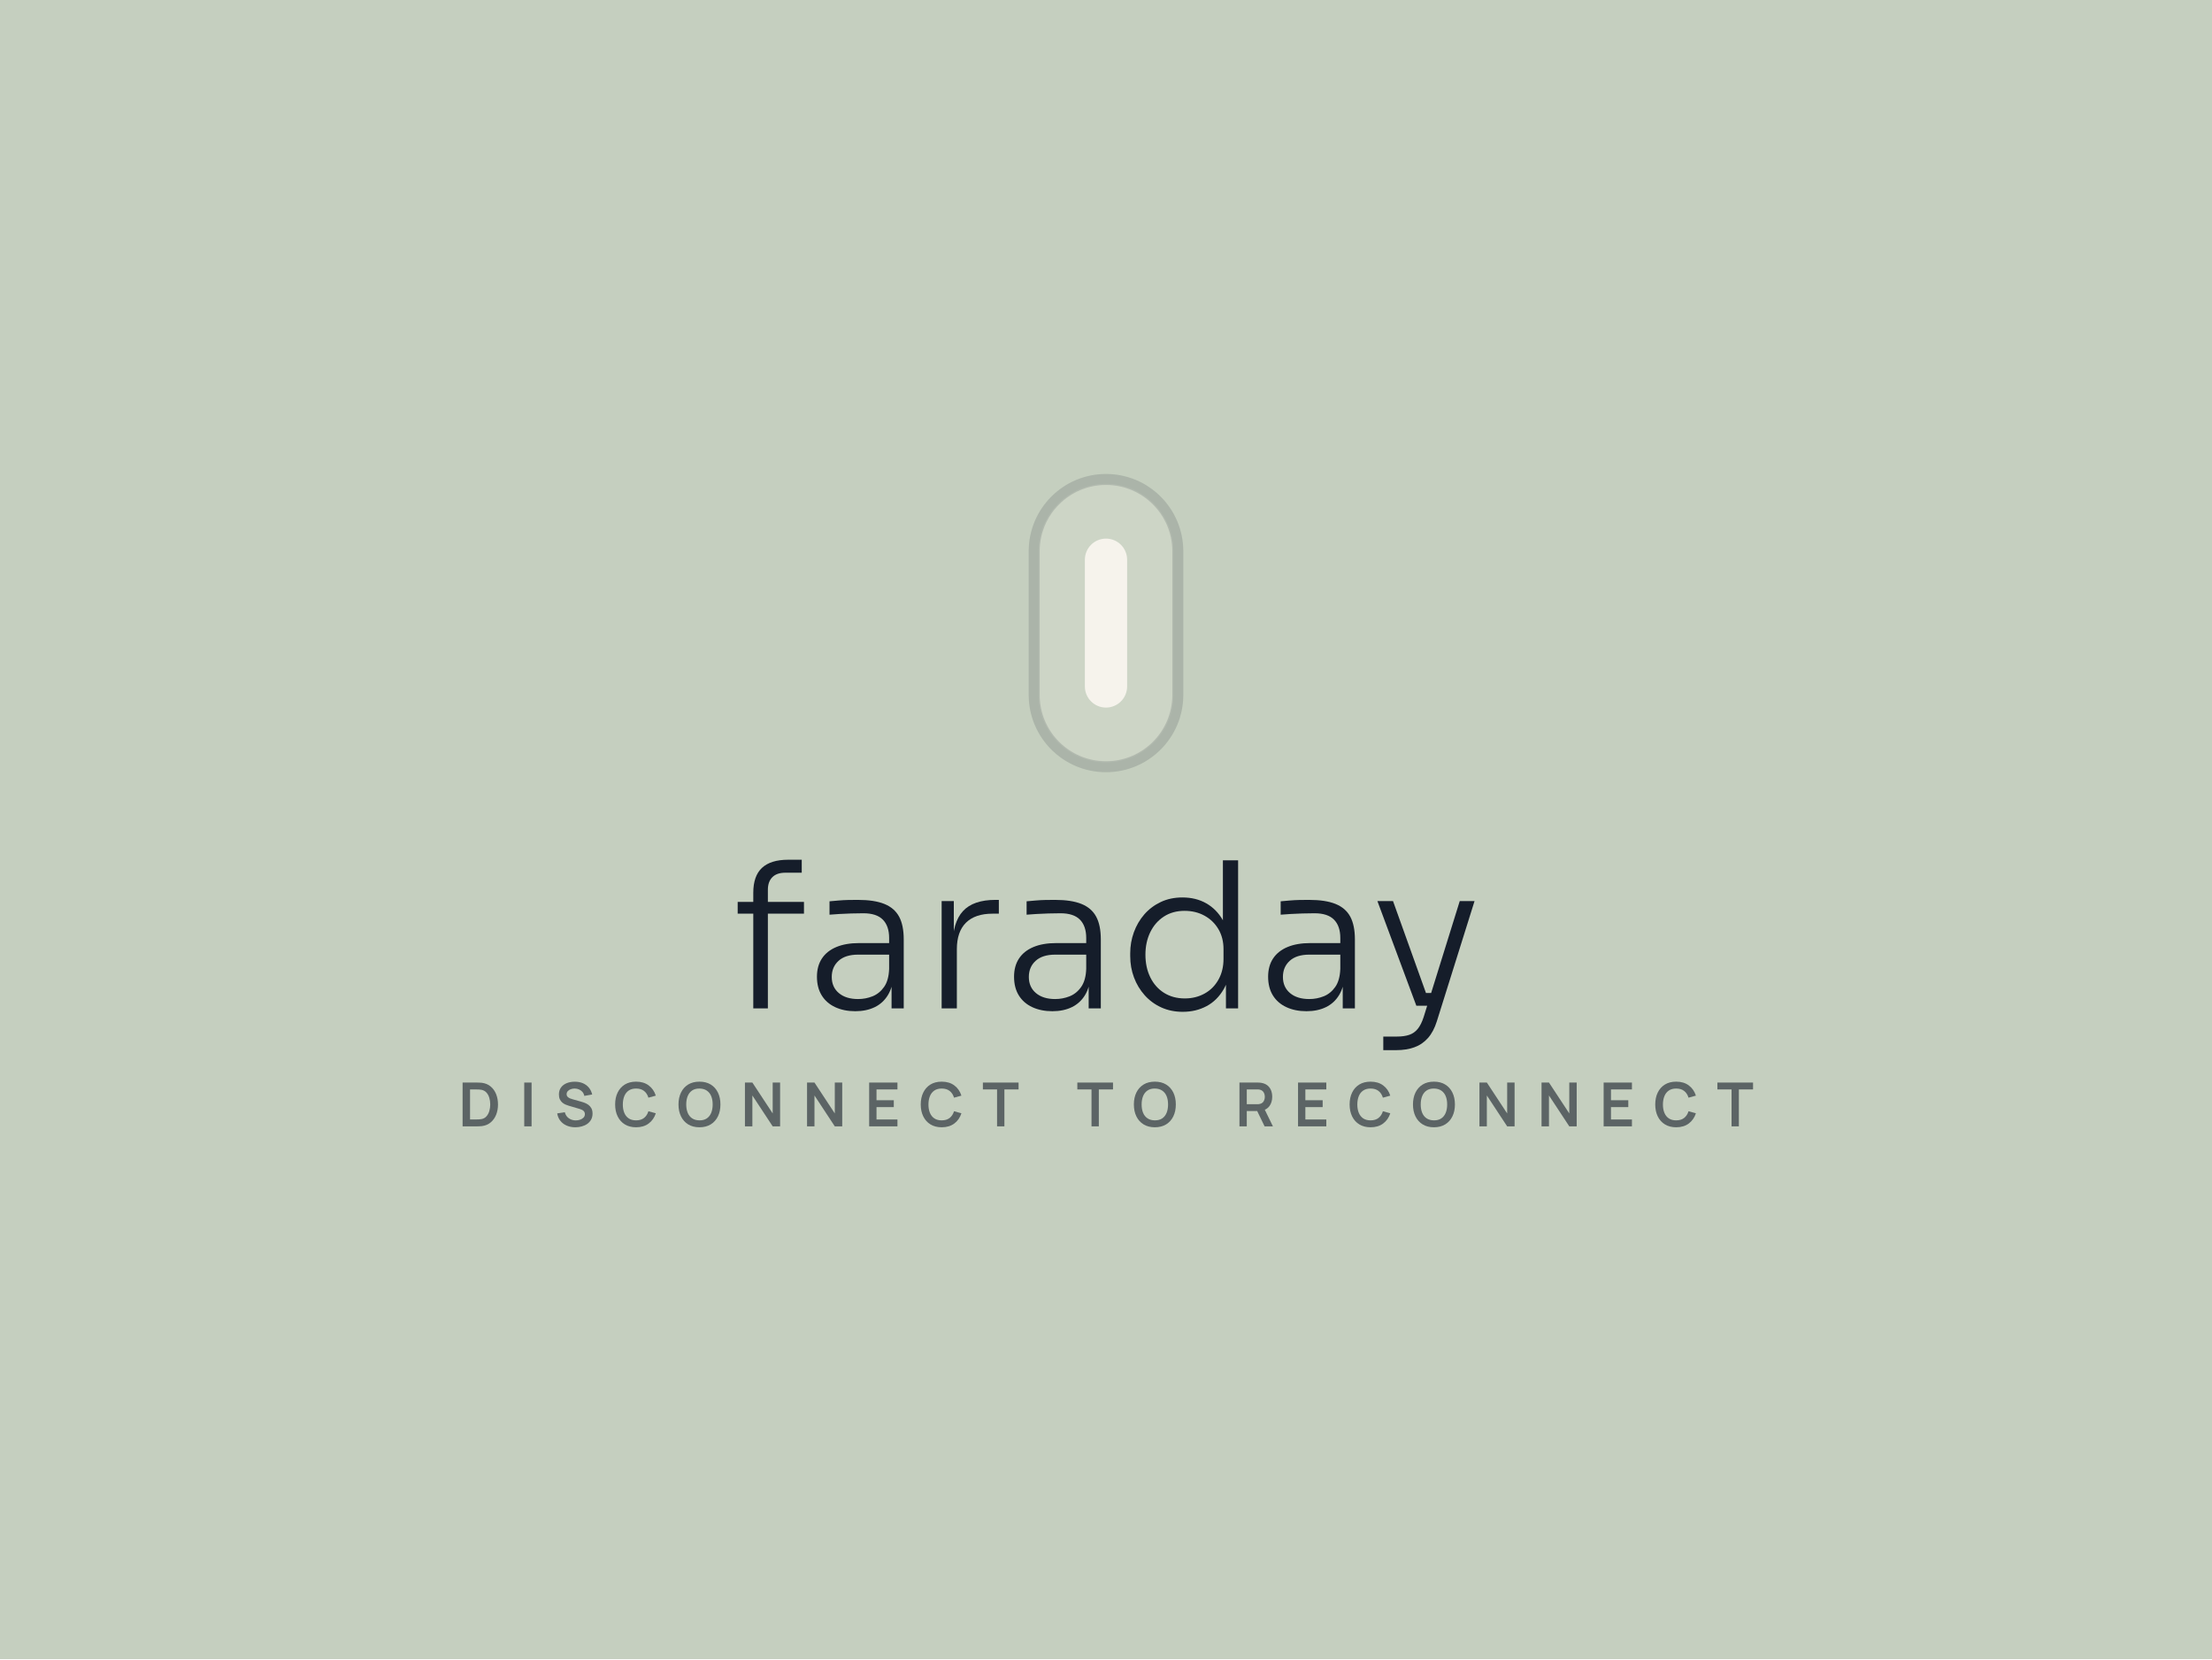
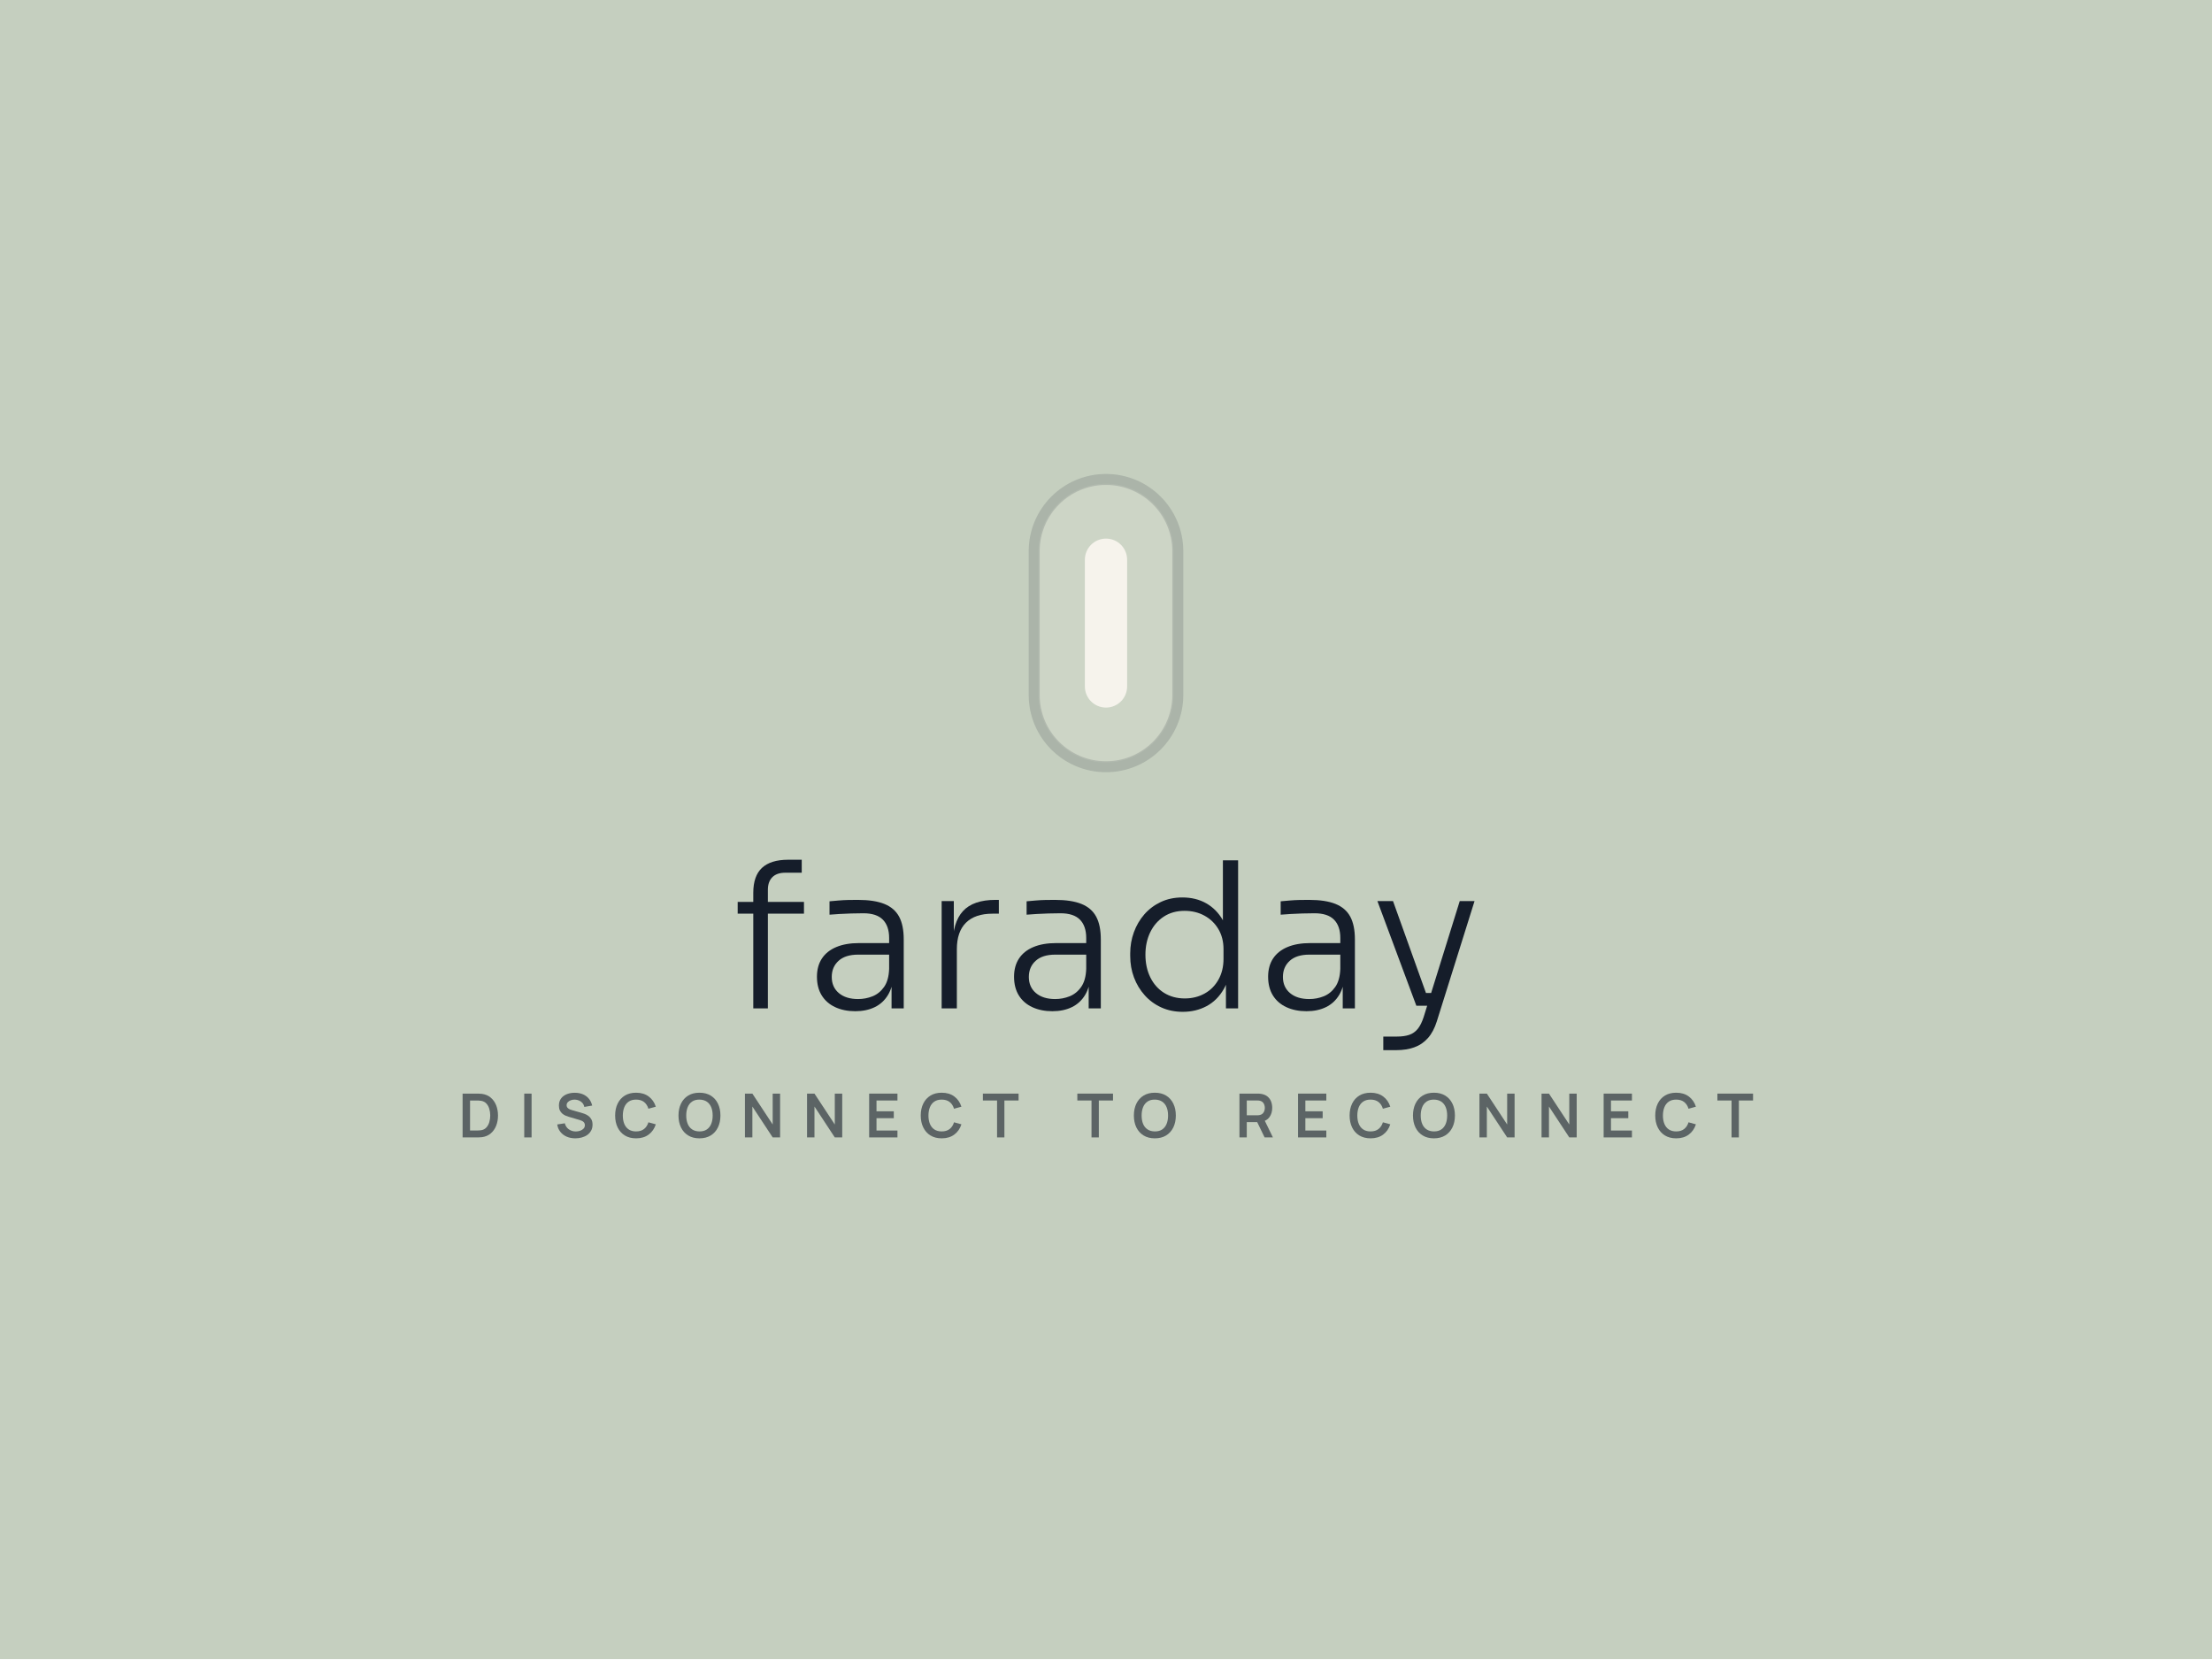
<svg xmlns="http://www.w3.org/2000/svg" width="1200" height="900" viewBox="0 0 1200 900" fill="none">
  <rect width="1200" height="900" fill="#C5CFBF" />
  <g transform="translate(490 228) scale(2.291667)">
    <rect width="96" height="96" rx="26" fill="#C5CFBF" />
    <rect class="led-aura" x="32" y="15" width="32" height="66" rx="16" fill="#F6F3EC" opacity="0.16" />
    <rect x="31" y="14" width="34" height="68" rx="17" stroke="rgba(21,29,42,.15)" stroke-width="2.6" />
    <rect x="43" y="28" width="10" height="40" rx="5" fill="#F6F3EC" />
  </g>
  <path d="M416.57 547L408.65 547L408.65 484.30Q408.65 475.17 413.38 470.77Q418.12 466.37 427.57 466.37L427.57 466.37L434.94 466.37L434.94 473.41L426.03 473.41Q421.41 473.41 419.00 475.83Q416.57 478.25 416.57 482.65L416.57 482.65L416.57 547ZM436.15 495.63L400.19 495.63L400.19 489.25L436.15 489.25L436.15 495.63Z" fill="#151D2A" opacity="1" />
  <path d="M490.27 547L483.67 547L483.67 529.51L482.35 529.51L482.35 508.83Q482.35 502.34 478.94 498.88Q475.53 495.41 468.38 495.41L468.38 495.41Q465.08 495.41 461.73 495.52Q458.38 495.63 455.35 495.80Q452.32 495.96 450.01 496.18L450.01 496.18L450.01 488.92Q452.44 488.70 454.96 488.48Q457.50 488.26 460.19 488.20Q462.88 488.15 465.41 488.15L465.41 488.15Q474.32 488.15 479.77 490.35Q485.21 492.55 487.75 497.23Q490.27 501.90 490.27 509.60L490.27 509.60L490.27 547ZM463.98 548.54L463.98 548.54Q457.82 548.54 453.09 546.34Q448.36 544.14 445.78 539.96Q443.19 535.78 443.19 529.84L443.19 529.84Q443.19 524.01 445.89 519.94Q448.58 515.87 453.70 513.73Q458.81 511.58 466.07 511.58L466.07 511.58L483.13 511.58L483.13 517.85L465.52 517.85Q458.59 517.85 454.91 521.21Q451.22 524.56 451.22 529.95L451.22 529.95Q451.22 535.45 455.07 538.70Q458.92 541.94 465.52 541.94L465.52 541.94Q469.59 541.94 473.33 540.46Q477.07 538.97 479.60 535.39Q482.13 531.82 482.35 525.55L482.35 525.55L484.77 528.96Q484.33 535.45 481.69 539.79Q479.05 544.14 474.54 546.34Q470.03 548.54 463.98 548.54Z" fill="#151D2A" opacity="1" />
  <path d="M519.09 547L510.84 547L510.84 488.81L517.44 488.81L517.44 513.12L516.78 513.12Q516.78 500.36 522.39 494.25Q528.00 488.15 540.00 488.15L540.00 488.15L541.87 488.15L541.87 495.63L538.45 495.63Q529.00 495.63 524.04 500.52Q519.09 505.42 519.09 514.88L519.09 514.88L519.09 547Z" fill="#151D2A" opacity="1" />
  <path d="M597.19 547L590.60 547L590.60 529.51L589.27 529.51L589.27 508.83Q589.27 502.34 585.87 498.88Q582.46 495.41 575.30 495.41L575.30 495.41Q572.00 495.41 568.65 495.52Q565.29 495.63 562.27 495.80Q559.25 495.96 556.93 496.18L556.93 496.18L556.93 488.92Q559.36 488.70 561.88 488.48Q564.41 488.26 567.11 488.20Q569.80 488.15 572.34 488.15L572.34 488.15Q581.25 488.15 586.69 490.35Q592.13 492.55 594.66 497.23Q597.19 501.90 597.19 509.60L597.19 509.60L597.19 547ZM570.90 548.54L570.90 548.54Q564.75 548.54 560.01 546.34Q555.28 544.14 552.70 539.96Q550.12 535.78 550.12 529.84L550.12 529.84Q550.12 524.01 552.81 519.94Q555.50 515.87 560.62 513.73Q565.74 511.58 573.00 511.58L573.00 511.58L590.04 511.58L590.04 517.85L572.45 517.85Q565.51 517.85 561.83 521.21Q558.14 524.56 558.14 529.95L558.14 529.95Q558.14 535.45 562.00 538.70Q565.85 541.94 572.45 541.94L572.45 541.94Q576.51 541.94 580.25 540.46Q584.00 538.97 586.52 535.39Q589.05 531.82 589.27 525.55L589.27 525.55L591.69 528.96Q591.25 535.45 588.62 539.79Q585.98 544.14 581.47 546.34Q576.96 548.54 570.90 548.54Z" fill="#151D2A" opacity="1" />
  <path d="M641.63 548.87L641.63 548.87Q635.25 548.87 630.03 546.50Q624.81 544.14 621.01 539.90Q617.22 535.67 615.18 530.23Q613.14 524.78 613.14 518.62L613.14 518.62L613.14 517.08Q613.14 511.14 615.13 505.69Q617.11 500.25 620.79 496.01Q624.48 491.78 629.70 489.31Q634.93 486.83 641.42 486.83L641.42 486.83Q648.79 486.83 654.39 490.02Q660.00 493.21 663.42 499.20Q666.83 505.20 667.05 513.89L667.05 513.89L663.42 507.07L663.42 466.70L671.67 466.70L671.67 547L665.07 547L665.07 521.15L667.71 521.15Q667.49 530.28 663.91 536.50Q660.34 542.71 654.56 545.79Q648.79 548.87 641.63 548.87ZM642.74 541.61L642.74 541.61Q648.68 541.61 653.46 538.97Q658.25 536.33 661.00 531.43Q663.75 526.54 663.75 520.16L663.75 520.16L663.75 514.88Q663.75 508.72 661.00 504.05Q658.25 499.37 653.46 496.73Q648.68 494.09 642.63 494.09L642.63 494.09Q636.13 494.09 631.35 497.23Q626.57 500.36 623.98 505.75Q621.39 511.14 621.39 517.85L621.39 517.85Q621.39 524.78 624.04 530.17Q626.68 535.56 631.51 538.59Q636.36 541.61 642.74 541.61Z" fill="#151D2A" opacity="1" />
  <path d="M735.03 547L728.43 547L728.43 529.51L727.11 529.51L727.11 508.83Q727.11 502.34 723.70 498.88Q720.29 495.41 713.13 495.41L713.13 495.41Q709.84 495.41 706.48 495.52Q703.13 495.63 700.10 495.80Q697.08 495.96 694.76 496.18L694.76 496.18L694.76 488.92Q697.19 488.70 699.72 488.48Q702.25 488.26 704.94 488.20Q707.63 488.15 710.17 488.15L710.17 488.15Q719.08 488.15 724.52 490.35Q729.97 492.55 732.50 497.23Q735.03 501.90 735.03 509.60L735.03 509.60L735.03 547ZM708.74 548.54L708.74 548.54Q702.58 548.54 697.85 546.34Q693.12 544.14 690.53 539.96Q687.95 535.78 687.95 529.84L687.95 529.84Q687.95 524.01 690.64 519.94Q693.34 515.87 698.45 513.73Q703.57 511.58 710.83 511.58L710.83 511.58L727.88 511.58L727.88 517.85L710.28 517.85Q703.35 517.85 699.66 521.21Q695.98 524.56 695.98 529.95L695.98 529.95Q695.98 535.45 699.83 538.70Q703.68 541.94 710.28 541.94L710.28 541.94Q714.35 541.94 718.09 540.46Q721.83 538.97 724.36 535.39Q726.88 531.82 727.11 525.55L727.11 525.55L729.53 528.96Q729.09 535.45 726.45 539.79Q723.81 544.14 719.30 546.34Q714.79 548.54 708.74 548.54Z" fill="#151D2A" opacity="1" />
  <path d="M757.47 569.66L750.43 569.66L750.43 562.29L757.91 562.29Q761.76 562.29 764.51 561.36Q767.26 560.42 769.13 558.11Q771.00 555.80 772.32 551.73L772.32 551.73L791.90 488.81L799.93 488.81L779.47 554.04Q777.71 559.65 774.63 563.12Q771.55 566.58 767.26 568.12Q762.97 569.66 757.47 569.66L757.47 569.66ZM779.80 545.57L769.35 545.57L769.35 538.64L779.80 538.64L779.80 545.57ZM776.06 545.57L768.36 545.57L747.24 488.81L755.71 488.81L776.06 545.57Z" fill="#151D2A" opacity="1" />
-   <path d="M258.53 611L250.96 611L250.96 587.24L258.53 587.24Q258.83 587.24 259.71 587.26Q260.59 587.27 261.42 587.37L261.42 587.37Q264.24 587.74 266.19 589.38Q268.15 591.02 269.16 593.56Q270.16 596.10 270.16 599.12L270.16 599.12Q270.16 602.14 269.16 604.68Q268.15 607.22 266.19 608.86Q264.24 610.50 261.42 610.87L261.42 610.87Q260.61 610.97 259.72 610.98Q258.83 611 258.53 611L258.53 611ZM255.00 590.99L255.00 607.25L258.53 607.25Q259.02 607.25 259.79 607.22Q260.56 607.19 261.15 607.07L261.15 607.07Q262.84 606.76 263.89 605.57Q264.95 604.38 265.45 602.68Q265.95 600.98 265.95 599.12L265.95 599.12Q265.95 597.19 265.44 595.49Q264.93 593.79 263.87 592.64Q262.80 591.48 261.15 591.17L261.15 591.17Q260.56 591.03 259.79 591.01Q259.02 590.99 258.53 590.99L258.53 590.99L255.00 590.99Z" fill="#151D2A" opacity="0.6" />
-   <path d="M288.38 611L284.40 611L284.40 587.24L288.38 587.24L288.38 611Z" fill="#151D2A" opacity="0.6" />
-   <path d="M312.12 611.50L312.12 611.50Q309.52 611.50 307.43 610.59Q305.34 609.68 304.00 607.99Q302.65 606.30 302.29 603.97L302.29 603.97L306.41 603.34Q306.94 605.46 308.58 606.61Q310.23 607.77 312.37 607.77L312.37 607.77Q313.64 607.77 314.76 607.37Q315.89 606.97 316.59 606.22Q317.29 605.46 317.29 604.35L317.29 604.35Q317.29 603.86 317.12 603.43Q316.96 603.01 316.64 602.68Q316.31 602.35 315.81 602.08Q315.31 601.81 314.65 601.61L314.65 601.61L308.51 599.80Q307.72 599.57 306.80 599.18Q305.89 598.79 305.07 598.11Q304.25 597.42 303.73 596.36Q303.21 595.29 303.21 593.72L303.21 593.72Q303.21 591.43 304.38 589.87Q305.54 588.31 307.51 587.54Q309.48 586.76 311.89 586.78L311.89 586.78Q314.33 586.79 316.25 587.61Q318.16 588.43 319.45 589.98Q320.74 591.53 321.26 593.72L321.26 593.72L316.99 594.47Q316.73 593.21 315.98 592.33Q315.23 591.45 314.14 590.99Q313.06 590.52 311.84 590.49L311.84 590.49Q310.66 590.47 309.64 590.85Q308.63 591.22 308.01 591.91Q307.39 592.60 307.39 593.53L307.39 593.53Q307.39 594.40 307.92 594.95Q308.44 595.51 309.23 595.83Q310.01 596.15 310.82 596.36L310.82 596.36L315.08 597.55Q315.95 597.78 317.04 598.18Q318.13 598.58 319.14 599.28Q320.14 599.99 320.79 601.15Q321.45 602.30 321.45 604.09L321.45 604.09Q321.45 605.93 320.68 607.33Q319.91 608.72 318.61 609.65Q317.30 610.57 315.63 611.03Q313.96 611.50 312.12 611.50Z" fill="#151D2A" opacity="0.6" />
-   <path d="M345.08 611.50L345.08 611.50Q341.51 611.50 338.97 609.94Q336.43 608.38 335.07 605.59Q333.71 602.80 333.71 599.12L333.71 599.12Q333.71 595.44 335.07 592.65Q336.43 589.86 338.97 588.30Q341.51 586.75 345.08 586.75L345.08 586.75Q349.18 586.75 351.92 588.80Q354.66 590.85 355.77 594.34L355.77 594.34L351.76 595.44Q351.06 593.11 349.40 591.80Q347.73 590.49 345.08 590.49L345.08 590.49Q342.68 590.49 341.09 591.56Q339.50 592.64 338.70 594.57Q337.90 596.51 337.88 599.12L337.88 599.12Q337.88 601.73 338.68 603.67Q339.48 605.60 341.08 606.68Q342.68 607.75 345.08 607.75L345.08 607.75Q347.73 607.75 349.40 606.43Q351.06 605.11 351.76 602.80L351.76 602.80L355.77 603.90Q354.66 607.39 351.92 609.44Q349.18 611.50 345.08 611.50Z" fill="#151D2A" opacity="0.6" />
-   <path d="M379.45 611.50L379.45 611.50Q375.88 611.50 373.34 609.94Q370.80 608.38 369.44 605.59Q368.08 602.80 368.08 599.12L368.08 599.12Q368.08 595.44 369.44 592.65Q370.80 589.86 373.34 588.30Q375.88 586.75 379.45 586.75L379.45 586.75Q383.01 586.75 385.56 588.30Q388.11 589.86 389.47 592.65Q390.83 595.44 390.83 599.12L390.83 599.12Q390.83 602.80 389.47 605.59Q388.11 608.38 385.56 609.94Q383.01 611.50 379.45 611.50ZM379.45 607.75L379.45 607.75Q381.84 607.77 383.43 606.69Q385.02 605.62 385.82 603.67Q386.62 601.73 386.62 599.12L386.62 599.12Q386.62 596.51 385.82 594.59Q385.02 592.67 383.43 591.60Q381.84 590.52 379.45 590.49L379.45 590.49Q377.05 590.47 375.47 591.55Q373.89 592.62 373.08 594.57Q372.28 596.51 372.28 599.12L372.28 599.12Q372.28 601.73 373.08 603.65Q373.87 605.57 375.46 606.64Q377.05 607.72 379.45 607.75Z" fill="#151D2A" opacity="0.6" />
-   <path d="M408.16 611L404.13 611L404.13 587.24L408.16 587.24L419.18 603.99L419.18 587.24L423.20 587.24L423.20 611L419.18 611L408.16 594.25L408.16 611Z" fill="#151D2A" opacity="0.6" />
-   <path d="M441.85 611L437.82 611L437.82 587.24L441.85 587.24L452.87 603.99L452.87 587.24L456.90 587.24L456.90 611L452.87 611L441.85 594.25L441.85 611Z" fill="#151D2A" opacity="0.6" />
-   <path d="M486.86 611L471.52 611L471.52 587.24L486.86 587.24L486.86 590.97L475.50 590.97L475.50 596.83L484.88 596.83L484.88 600.56L475.50 600.56L475.50 607.27L486.86 607.27L486.86 611Z" fill="#151D2A" opacity="0.6" />
-   <path d="M510.87 611.50L510.87 611.50Q507.31 611.50 504.77 609.94Q502.23 608.38 500.87 605.59Q499.50 602.80 499.50 599.12L499.50 599.12Q499.50 595.44 500.87 592.65Q502.23 589.86 504.77 588.30Q507.31 586.75 510.87 586.75L510.87 586.75Q514.98 586.75 517.72 588.80Q520.46 590.85 521.56 594.34L521.56 594.34L517.55 595.44Q516.86 593.11 515.20 591.80Q513.53 590.49 510.87 590.49L510.87 590.49Q508.48 590.49 506.89 591.56Q505.30 592.64 504.50 594.57Q503.69 596.51 503.68 599.12L503.68 599.12Q503.68 601.73 504.48 603.67Q505.28 605.60 506.88 606.68Q508.48 607.75 510.87 607.75L510.87 607.75Q513.53 607.75 515.20 606.43Q516.86 605.11 517.55 602.80L517.55 602.80L521.56 603.90Q520.46 607.39 517.72 609.44Q514.98 611.50 510.87 611.50Z" fill="#151D2A" opacity="0.6" />
-   <path d="M544.88 611L540.90 611L540.90 590.97L533.21 590.97L533.21 587.24L552.57 587.24L552.57 590.97L544.88 590.97L544.88 611Z" fill="#151D2A" opacity="0.6" />
-   <path d="M596.11 611L592.14 611L592.14 590.97L584.45 590.97L584.45 587.24L603.80 587.24L603.80 590.97L596.11 590.97L596.11 611Z" fill="#151D2A" opacity="0.6" />
-   <path d="M626.49 611.50L626.49 611.50Q622.93 611.50 620.39 609.94Q617.85 608.38 616.48 605.59Q615.12 602.80 615.12 599.12L615.12 599.12Q615.12 595.44 616.48 592.65Q617.85 589.86 620.39 588.30Q622.93 586.75 626.49 586.75L626.49 586.75Q630.06 586.75 632.61 588.30Q635.15 589.86 636.52 592.65Q637.88 595.44 637.88 599.12L637.88 599.12Q637.88 602.80 636.52 605.59Q635.15 608.38 632.61 609.94Q630.06 611.50 626.49 611.50ZM626.49 607.75L626.49 607.75Q628.88 607.77 630.48 606.69Q632.07 605.62 632.87 603.67Q633.67 601.73 633.67 599.12L633.67 599.12Q633.67 596.51 632.87 594.59Q632.07 592.67 630.48 591.60Q628.88 590.52 626.49 590.49L626.49 590.49Q624.10 590.47 622.52 591.55Q620.93 592.62 620.13 594.57Q619.33 596.51 619.33 599.12L619.33 599.12Q619.33 601.73 620.12 603.65Q620.91 605.57 622.51 606.64Q624.10 607.72 626.49 607.75Z" fill="#151D2A" opacity="0.6" />
-   <path d="M676.37 611L672.40 611L672.40 587.24L682.21 587.24Q682.56 587.24 683.11 587.26Q683.65 587.29 684.11 587.37L684.11 587.37Q686.17 587.69 687.52 588.74Q688.86 589.80 689.52 591.41Q690.17 593.01 690.17 594.98L690.17 594.98Q690.17 597.88 688.70 599.97Q687.23 602.06 684.19 602.55L684.19 602.55L682.49 602.70L676.37 602.70L676.37 611ZM690.55 611L686.04 611L681.36 601.33L685.40 600.44L690.55 611ZM676.37 590.97L676.37 598.99L682.05 598.99Q682.38 598.99 682.79 598.96Q683.20 598.92 683.55 598.82L683.55 598.82Q684.54 598.58 685.11 597.95Q685.68 597.32 685.92 596.53Q686.16 595.74 686.16 594.98L686.16 594.98Q686.16 594.22 685.92 593.42Q685.68 592.62 685.11 591.99Q684.54 591.37 683.55 591.12L683.55 591.12Q683.20 591.02 682.79 590.99Q682.38 590.97 682.05 590.97L682.05 590.97L676.37 590.97Z" fill="#151D2A" opacity="0.6" />
-   <path d="M719.52 611L704.18 611L704.18 587.24L719.52 587.24L719.52 590.97L708.15 590.97L708.15 596.83L717.54 596.83L717.54 600.56L708.15 600.56L708.15 607.27L719.52 607.27L719.52 611Z" fill="#151D2A" opacity="0.6" />
-   <path d="M743.53 611.50L743.53 611.50Q739.97 611.50 737.43 609.94Q734.88 608.38 733.52 605.59Q732.16 602.80 732.16 599.12L732.16 599.12Q732.16 595.44 733.52 592.65Q734.88 589.86 737.43 588.30Q739.97 586.75 743.53 586.75L743.53 586.75Q747.64 586.75 750.38 588.80Q753.12 590.85 754.22 594.34L754.22 594.34L750.21 595.44Q749.52 593.11 747.85 591.80Q746.19 590.49 743.53 590.49L743.53 590.49Q741.14 590.49 739.55 591.56Q737.95 592.64 737.15 594.57Q736.35 596.51 736.34 599.12L736.34 599.12Q736.34 601.73 737.14 603.67Q737.94 605.60 739.54 606.68Q741.14 607.75 743.53 607.75L743.53 607.75Q746.19 607.75 747.85 606.43Q749.52 605.11 750.21 602.80L750.21 602.80L754.22 603.90Q753.12 607.39 750.38 609.44Q747.64 611.50 743.53 611.50Z" fill="#151D2A" opacity="0.6" />
-   <path d="M777.90 611.50L777.90 611.50Q774.34 611.50 771.80 609.94Q769.25 608.38 767.89 605.59Q766.53 602.80 766.53 599.12L766.53 599.12Q766.53 595.44 767.89 592.65Q769.25 589.86 771.80 588.30Q774.34 586.75 777.90 586.75L777.90 586.75Q781.46 586.75 784.01 588.30Q786.56 589.86 787.92 592.65Q789.29 595.44 789.29 599.12L789.29 599.12Q789.29 602.80 787.92 605.59Q786.56 608.38 784.01 609.94Q781.46 611.50 777.90 611.50ZM777.90 607.75L777.90 607.75Q780.29 607.77 781.89 606.69Q783.48 605.62 784.28 603.67Q785.08 601.73 785.08 599.12L785.08 599.12Q785.08 596.51 784.28 594.59Q783.48 592.67 781.89 591.60Q780.29 590.52 777.90 590.49L777.90 590.49Q775.51 590.47 773.92 591.55Q772.34 592.62 771.54 594.57Q770.74 596.51 770.74 599.12L770.74 599.12Q770.74 601.73 771.53 603.65Q772.32 605.57 773.92 606.64Q775.51 607.72 777.90 607.75Z" fill="#151D2A" opacity="0.6" />
-   <path d="M806.61 611L802.59 611L802.59 587.24L806.61 587.24L817.63 603.99L817.63 587.24L821.66 587.24L821.66 611L817.63 611L806.61 594.25L806.61 611Z" fill="#151D2A" opacity="0.6" />
-   <path d="M840.31 611L836.28 611L836.28 587.24L840.31 587.24L851.33 603.99L851.33 587.24L855.35 587.24L855.35 611L851.33 611L840.31 594.25L840.31 611Z" fill="#151D2A" opacity="0.6" />
-   <path d="M885.32 611L869.97 611L869.97 587.24L885.32 587.24L885.32 590.97L873.95 590.97L873.95 596.83L883.34 596.83L883.34 600.56L873.95 600.56L873.95 607.27L885.32 607.27L885.32 611Z" fill="#151D2A" opacity="0.6" />
-   <path d="M909.33 611.50L909.33 611.50Q905.76 611.50 903.22 609.94Q900.68 608.38 899.32 605.59Q897.96 602.80 897.96 599.12L897.96 599.12Q897.96 595.44 899.32 592.65Q900.68 589.86 903.22 588.30Q905.76 586.75 909.33 586.75L909.33 586.75Q913.44 586.75 916.17 588.80Q918.91 590.85 920.02 594.34L920.02 594.34L916.01 595.44Q915.32 593.11 913.65 591.80Q911.98 590.49 909.33 590.49L909.33 590.49Q906.93 590.49 905.34 591.56Q903.75 592.64 902.95 594.57Q902.15 596.51 902.13 599.12L902.13 599.12Q902.13 601.73 902.93 603.67Q903.73 605.60 905.33 606.68Q906.93 607.75 909.33 607.75L909.33 607.75Q911.98 607.75 913.65 606.43Q915.32 605.11 916.01 602.80L916.01 602.80L920.02 603.90Q918.91 607.39 916.17 609.44Q913.44 611.50 909.33 611.50Z" fill="#151D2A" opacity="0.6" />
-   <path d="M943.33 611L939.36 611L939.36 590.97L931.67 590.97L931.67 587.24L951.02 587.24L951.02 590.97L943.33 590.97L943.33 611Z" fill="#151D2A" opacity="0.6" />
+   <path d="M258.53 617L250.96 617L250.96 593.24L258.53 593.24Q258.83 593.24 259.71 593.26Q260.59 593.27 261.42 593.37L261.42 593.37Q264.24 593.74 266.19 595.38Q268.15 597.02 269.16 599.56Q270.16 602.10 270.16 605.12L270.16 605.12Q270.16 608.14 269.16 610.68Q268.15 613.22 266.19 614.86Q264.24 616.50 261.42 616.87L261.42 616.87Q260.61 616.97 259.72 616.98Q258.83 617 258.53 617L258.53 617ZM255.00 596.99L255.00 613.25L258.53 613.25Q259.02 613.25 259.79 613.22Q260.56 613.19 261.15 613.07L261.15 613.07Q262.84 612.76 263.89 611.57Q264.95 610.38 265.45 608.68Q265.95 606.98 265.95 605.12L265.95 605.12Q265.95 603.19 265.44 601.49Q264.93 599.79 263.87 598.64Q262.80 597.48 261.15 597.17L261.15 597.17Q260.56 597.03 259.79 597.01Q259.02 596.99 258.53 596.99L258.53 596.99L255.00 596.99Z" fill="#151D2A" opacity="0.6" />
+   <path d="M288.38 617L284.40 617L284.40 593.24L288.38 593.24L288.38 617Z" fill="#151D2A" opacity="0.6" />
+   <path d="M312.12 617.50L312.12 617.50Q309.52 617.50 307.43 616.59Q305.34 615.68 304.00 613.99Q302.65 612.30 302.29 609.97L302.29 609.97L306.41 609.34Q306.94 611.46 308.58 612.61Q310.23 613.77 312.37 613.77L312.37 613.77Q313.64 613.77 314.76 613.37Q315.89 612.97 316.59 612.22Q317.29 611.46 317.29 610.35L317.29 610.35Q317.29 609.86 317.12 609.43Q316.96 609.01 316.64 608.68Q316.31 608.35 315.81 608.08Q315.31 607.81 314.65 607.61L314.65 607.61L308.51 605.80Q307.72 605.57 306.80 605.18Q305.89 604.79 305.07 604.11Q304.25 603.42 303.73 602.36Q303.21 601.29 303.21 599.72L303.21 599.72Q303.21 597.43 304.38 595.87Q305.54 594.31 307.51 593.54Q309.48 592.76 311.89 592.78L311.89 592.78Q314.33 592.79 316.25 593.61Q318.16 594.43 319.45 595.98Q320.74 597.53 321.26 599.72L321.26 599.72L316.99 600.47Q316.73 599.21 315.98 598.33Q315.23 597.45 314.14 596.99Q313.06 596.52 311.84 596.49L311.84 596.49Q310.66 596.47 309.64 596.85Q308.63 597.22 308.01 597.91Q307.39 598.60 307.39 599.53L307.39 599.53Q307.39 600.40 307.92 600.95Q308.44 601.51 309.23 601.83Q310.01 602.15 310.82 602.36L310.82 602.36L315.08 603.55Q315.95 603.78 317.04 604.18Q318.13 604.58 319.14 605.28Q320.14 605.99 320.79 607.15Q321.45 608.30 321.45 610.09L321.45 610.09Q321.45 611.93 320.68 613.33Q319.91 614.72 318.61 615.65Q317.30 616.57 315.63 617.03Q313.96 617.50 312.12 617.50Z" fill="#151D2A" opacity="0.6" />
+   <path d="M345.08 617.50L345.08 617.50Q341.51 617.50 338.97 615.94Q336.43 614.38 335.07 611.59Q333.71 608.80 333.71 605.12L333.71 605.12Q333.71 601.44 335.07 598.65Q336.43 595.86 338.97 594.30Q341.51 592.75 345.08 592.75L345.08 592.75Q349.18 592.75 351.92 594.80Q354.66 596.85 355.77 600.34L355.77 600.34L351.76 601.44Q351.06 599.11 349.40 597.80Q347.73 596.49 345.08 596.49L345.08 596.49Q342.68 596.49 341.09 597.56Q339.50 598.64 338.70 600.57Q337.90 602.51 337.88 605.12L337.88 605.12Q337.88 607.73 338.68 609.67Q339.48 611.60 341.08 612.68Q342.68 613.75 345.08 613.75L345.08 613.75Q347.73 613.75 349.40 612.43Q351.06 611.11 351.76 608.80L351.76 608.80L355.77 609.90Q354.66 613.39 351.92 615.44Q349.18 617.50 345.08 617.50Z" fill="#151D2A" opacity="0.6" />
+   <path d="M379.45 617.50L379.45 617.50Q375.88 617.50 373.34 615.94Q370.80 614.38 369.44 611.59Q368.08 608.80 368.08 605.12L368.08 605.12Q368.08 601.44 369.44 598.65Q370.80 595.86 373.34 594.30Q375.88 592.75 379.45 592.75L379.45 592.75Q383.01 592.75 385.56 594.30Q388.11 595.86 389.47 598.65Q390.83 601.44 390.83 605.12L390.83 605.12Q390.83 608.80 389.47 611.59Q388.11 614.38 385.56 615.94Q383.01 617.50 379.45 617.50ZM379.45 613.75L379.45 613.75Q381.84 613.77 383.43 612.69Q385.02 611.62 385.82 609.67Q386.62 607.73 386.62 605.12L386.62 605.12Q386.62 602.51 385.82 600.59Q385.02 598.67 383.43 597.60Q381.84 596.52 379.45 596.49L379.45 596.49Q377.05 596.47 375.47 597.55Q373.89 598.62 373.08 600.57Q372.28 602.51 372.28 605.12L372.28 605.12Q372.28 607.73 373.08 609.65Q373.87 611.57 375.46 612.64Q377.05 613.72 379.45 613.75Z" fill="#151D2A" opacity="0.6" />
+   <path d="M408.16 617L404.13 617L404.13 593.24L408.16 593.24L419.18 609.99L419.18 593.24L423.20 593.24L423.20 617L419.18 617L408.16 600.25L408.16 617Z" fill="#151D2A" opacity="0.6" />
+   <path d="M441.85 617L437.82 617L437.82 593.24L441.85 593.24L452.87 609.99L452.87 593.24L456.90 593.24L456.90 617L452.87 617L441.85 600.25L441.85 617Z" fill="#151D2A" opacity="0.6" />
+   <path d="M486.86 617L471.52 617L471.52 593.24L486.86 593.24L486.86 596.97L475.50 596.97L475.50 602.83L484.88 602.83L484.88 606.56L475.50 606.56L475.50 613.27L486.86 613.27L486.86 617Z" fill="#151D2A" opacity="0.6" />
+   <path d="M510.87 617.50L510.87 617.50Q507.31 617.50 504.77 615.94Q502.23 614.38 500.87 611.59Q499.50 608.80 499.50 605.12L499.50 605.12Q499.50 601.44 500.87 598.65Q502.23 595.86 504.77 594.30Q507.31 592.75 510.87 592.75L510.87 592.75Q514.98 592.75 517.72 594.80Q520.46 596.85 521.56 600.34L521.56 600.34L517.55 601.44Q516.86 599.11 515.20 597.80Q513.53 596.49 510.87 596.49L510.87 596.49Q508.48 596.49 506.89 597.56Q505.30 598.64 504.50 600.57Q503.69 602.51 503.68 605.12L503.68 605.12Q503.68 607.73 504.48 609.67Q505.28 611.60 506.88 612.68Q508.48 613.75 510.87 613.75L510.87 613.75Q513.53 613.75 515.20 612.43Q516.86 611.11 517.55 608.80L517.55 608.80L521.56 609.90Q520.46 613.39 517.72 615.44Q514.98 617.50 510.87 617.50Z" fill="#151D2A" opacity="0.6" />
+   <path d="M544.88 617L540.90 617L540.90 596.97L533.21 596.97L533.21 593.24L552.57 593.24L552.57 596.97L544.88 596.97L544.88 617Z" fill="#151D2A" opacity="0.6" />
+   <path d="M596.11 617L592.14 617L592.14 596.97L584.45 596.97L584.45 593.24L603.80 593.24L603.80 596.97L596.11 596.97L596.11 617Z" fill="#151D2A" opacity="0.6" />
+   <path d="M626.49 617.50L626.49 617.50Q622.93 617.50 620.39 615.94Q617.85 614.38 616.48 611.59Q615.12 608.80 615.12 605.12L615.12 605.12Q615.12 601.44 616.48 598.65Q617.85 595.86 620.39 594.30Q622.93 592.75 626.49 592.75L626.49 592.75Q630.06 592.75 632.61 594.30Q635.15 595.86 636.52 598.65Q637.88 601.44 637.88 605.12L637.88 605.12Q637.88 608.80 636.52 611.59Q635.15 614.38 632.61 615.94Q630.06 617.50 626.49 617.50ZM626.49 613.75L626.49 613.75Q628.88 613.77 630.48 612.69Q632.07 611.62 632.87 609.67Q633.67 607.73 633.67 605.12L633.67 605.12Q633.67 602.51 632.87 600.59Q632.07 598.67 630.48 597.60Q628.88 596.52 626.49 596.49L626.49 596.49Q624.10 596.47 622.52 597.55Q620.93 598.62 620.13 600.57Q619.33 602.51 619.33 605.12L619.33 605.12Q619.33 607.73 620.12 609.65Q620.91 611.57 622.51 612.64Q624.10 613.72 626.49 613.75Z" fill="#151D2A" opacity="0.6" />
+   <path d="M676.37 617L672.40 617L672.40 593.24L682.21 593.24Q682.56 593.24 683.11 593.26Q683.65 593.29 684.11 593.37L684.11 593.37Q686.17 593.69 687.52 594.74Q688.86 595.80 689.52 597.41Q690.17 599.01 690.17 600.98L690.17 600.98Q690.17 603.88 688.70 605.97Q687.23 608.06 684.19 608.55L684.19 608.55L682.49 608.70L676.37 608.70L676.37 617ZM690.55 617L686.04 617L681.36 607.33L685.40 606.44L690.55 617ZM676.37 596.97L676.37 604.99L682.05 604.99Q682.38 604.99 682.79 604.96Q683.20 604.92 683.55 604.82L683.55 604.82Q684.54 604.58 685.11 603.95Q685.68 603.32 685.92 602.53Q686.16 601.74 686.16 600.98L686.16 600.98Q686.16 600.22 685.92 599.42Q685.68 598.62 685.11 597.99Q684.54 597.37 683.55 597.12L683.55 597.12Q683.20 597.02 682.79 596.99Q682.38 596.97 682.05 596.97L682.05 596.97L676.37 596.97Z" fill="#151D2A" opacity="0.6" />
+   <path d="M719.52 617L704.18 617L704.18 593.24L719.52 593.24L719.52 596.97L708.15 596.97L708.15 602.83L717.54 602.83L717.54 606.56L708.15 606.56L708.15 613.27L719.52 613.27L719.52 617Z" fill="#151D2A" opacity="0.6" />
+   <path d="M743.53 617.50L743.53 617.50Q739.97 617.50 737.43 615.94Q734.88 614.38 733.52 611.59Q732.16 608.80 732.16 605.12L732.16 605.12Q732.16 601.44 733.52 598.65Q734.88 595.86 737.43 594.30Q739.97 592.75 743.53 592.75L743.53 592.75Q747.64 592.75 750.38 594.80Q753.12 596.85 754.22 600.34L754.22 600.34L750.21 601.44Q749.52 599.11 747.85 597.80Q746.19 596.49 743.53 596.49L743.53 596.49Q741.14 596.49 739.55 597.56Q737.95 598.64 737.15 600.57Q736.35 602.51 736.34 605.12L736.34 605.12Q736.34 607.73 737.14 609.67Q737.94 611.60 739.54 612.68Q741.14 613.75 743.53 613.75L743.53 613.75Q746.19 613.75 747.85 612.43Q749.52 611.11 750.21 608.80L750.21 608.80L754.22 609.90Q753.12 613.39 750.38 615.44Q747.64 617.50 743.53 617.50Z" fill="#151D2A" opacity="0.6" />
+   <path d="M777.90 617.50L777.90 617.50Q774.34 617.50 771.80 615.94Q769.25 614.38 767.89 611.59Q766.53 608.80 766.53 605.12L766.53 605.12Q766.53 601.44 767.89 598.65Q769.25 595.86 771.80 594.30Q774.34 592.75 777.90 592.75L777.90 592.75Q781.46 592.75 784.01 594.30Q786.56 595.86 787.92 598.65Q789.29 601.44 789.29 605.12L789.29 605.12Q789.29 608.80 787.92 611.59Q786.56 614.38 784.01 615.94Q781.46 617.50 777.90 617.50ZM777.90 613.75L777.90 613.75Q780.29 613.77 781.89 612.69Q783.48 611.62 784.28 609.67Q785.08 607.73 785.08 605.12L785.08 605.12Q785.08 602.51 784.28 600.59Q783.48 598.67 781.89 597.60Q780.29 596.52 777.90 596.49L777.90 596.49Q775.51 596.47 773.92 597.55Q772.34 598.62 771.54 600.57Q770.74 602.51 770.74 605.12L770.74 605.12Q770.74 607.73 771.53 609.65Q772.32 611.57 773.92 612.64Q775.51 613.72 777.90 613.75Z" fill="#151D2A" opacity="0.6" />
+   <path d="M806.61 617L802.59 617L802.59 593.24L806.61 593.24L817.63 609.99L817.63 593.24L821.66 593.24L821.66 617L817.63 617L806.61 600.25L806.61 617Z" fill="#151D2A" opacity="0.6" />
+   <path d="M840.31 617L836.28 617L836.28 593.24L840.31 593.24L851.33 609.99L851.33 593.24L855.35 593.24L855.35 617L851.33 617L840.31 600.25L840.31 617Z" fill="#151D2A" opacity="0.6" />
+   <path d="M885.32 617L869.97 617L869.97 593.24L885.32 593.24L885.32 596.97L873.95 596.97L873.95 602.83L883.34 602.83L883.34 606.56L873.95 606.56L873.95 613.27L885.32 613.27L885.32 617Z" fill="#151D2A" opacity="0.6" />
+   <path d="M909.33 617.50L909.33 617.50Q905.76 617.50 903.22 615.94Q900.68 614.38 899.32 611.59Q897.96 608.80 897.96 605.12L897.96 605.12Q897.96 601.44 899.32 598.65Q900.68 595.86 903.22 594.30Q905.76 592.75 909.33 592.75L909.33 592.75Q913.44 592.75 916.17 594.80Q918.91 596.85 920.02 600.34L920.02 600.34L916.01 601.44Q915.32 599.11 913.65 597.80Q911.98 596.49 909.33 596.49L909.33 596.49Q906.93 596.49 905.34 597.56Q903.75 598.64 902.95 600.57Q902.15 602.51 902.13 605.12L902.13 605.12Q902.13 607.73 902.93 609.67Q903.73 611.60 905.33 612.68Q906.93 613.75 909.33 613.75L909.33 613.75Q911.98 613.75 913.65 612.43Q915.32 611.11 916.01 608.80L916.01 608.80L920.02 609.90Q918.91 613.39 916.17 615.44Q913.44 617.50 909.33 617.50Z" fill="#151D2A" opacity="0.6" />
+   <path d="M943.33 617L939.36 617L939.36 596.97L931.67 596.97L931.67 593.24L951.02 593.24L951.02 596.97L943.33 596.97L943.33 617Z" fill="#151D2A" opacity="0.6" />
</svg>
